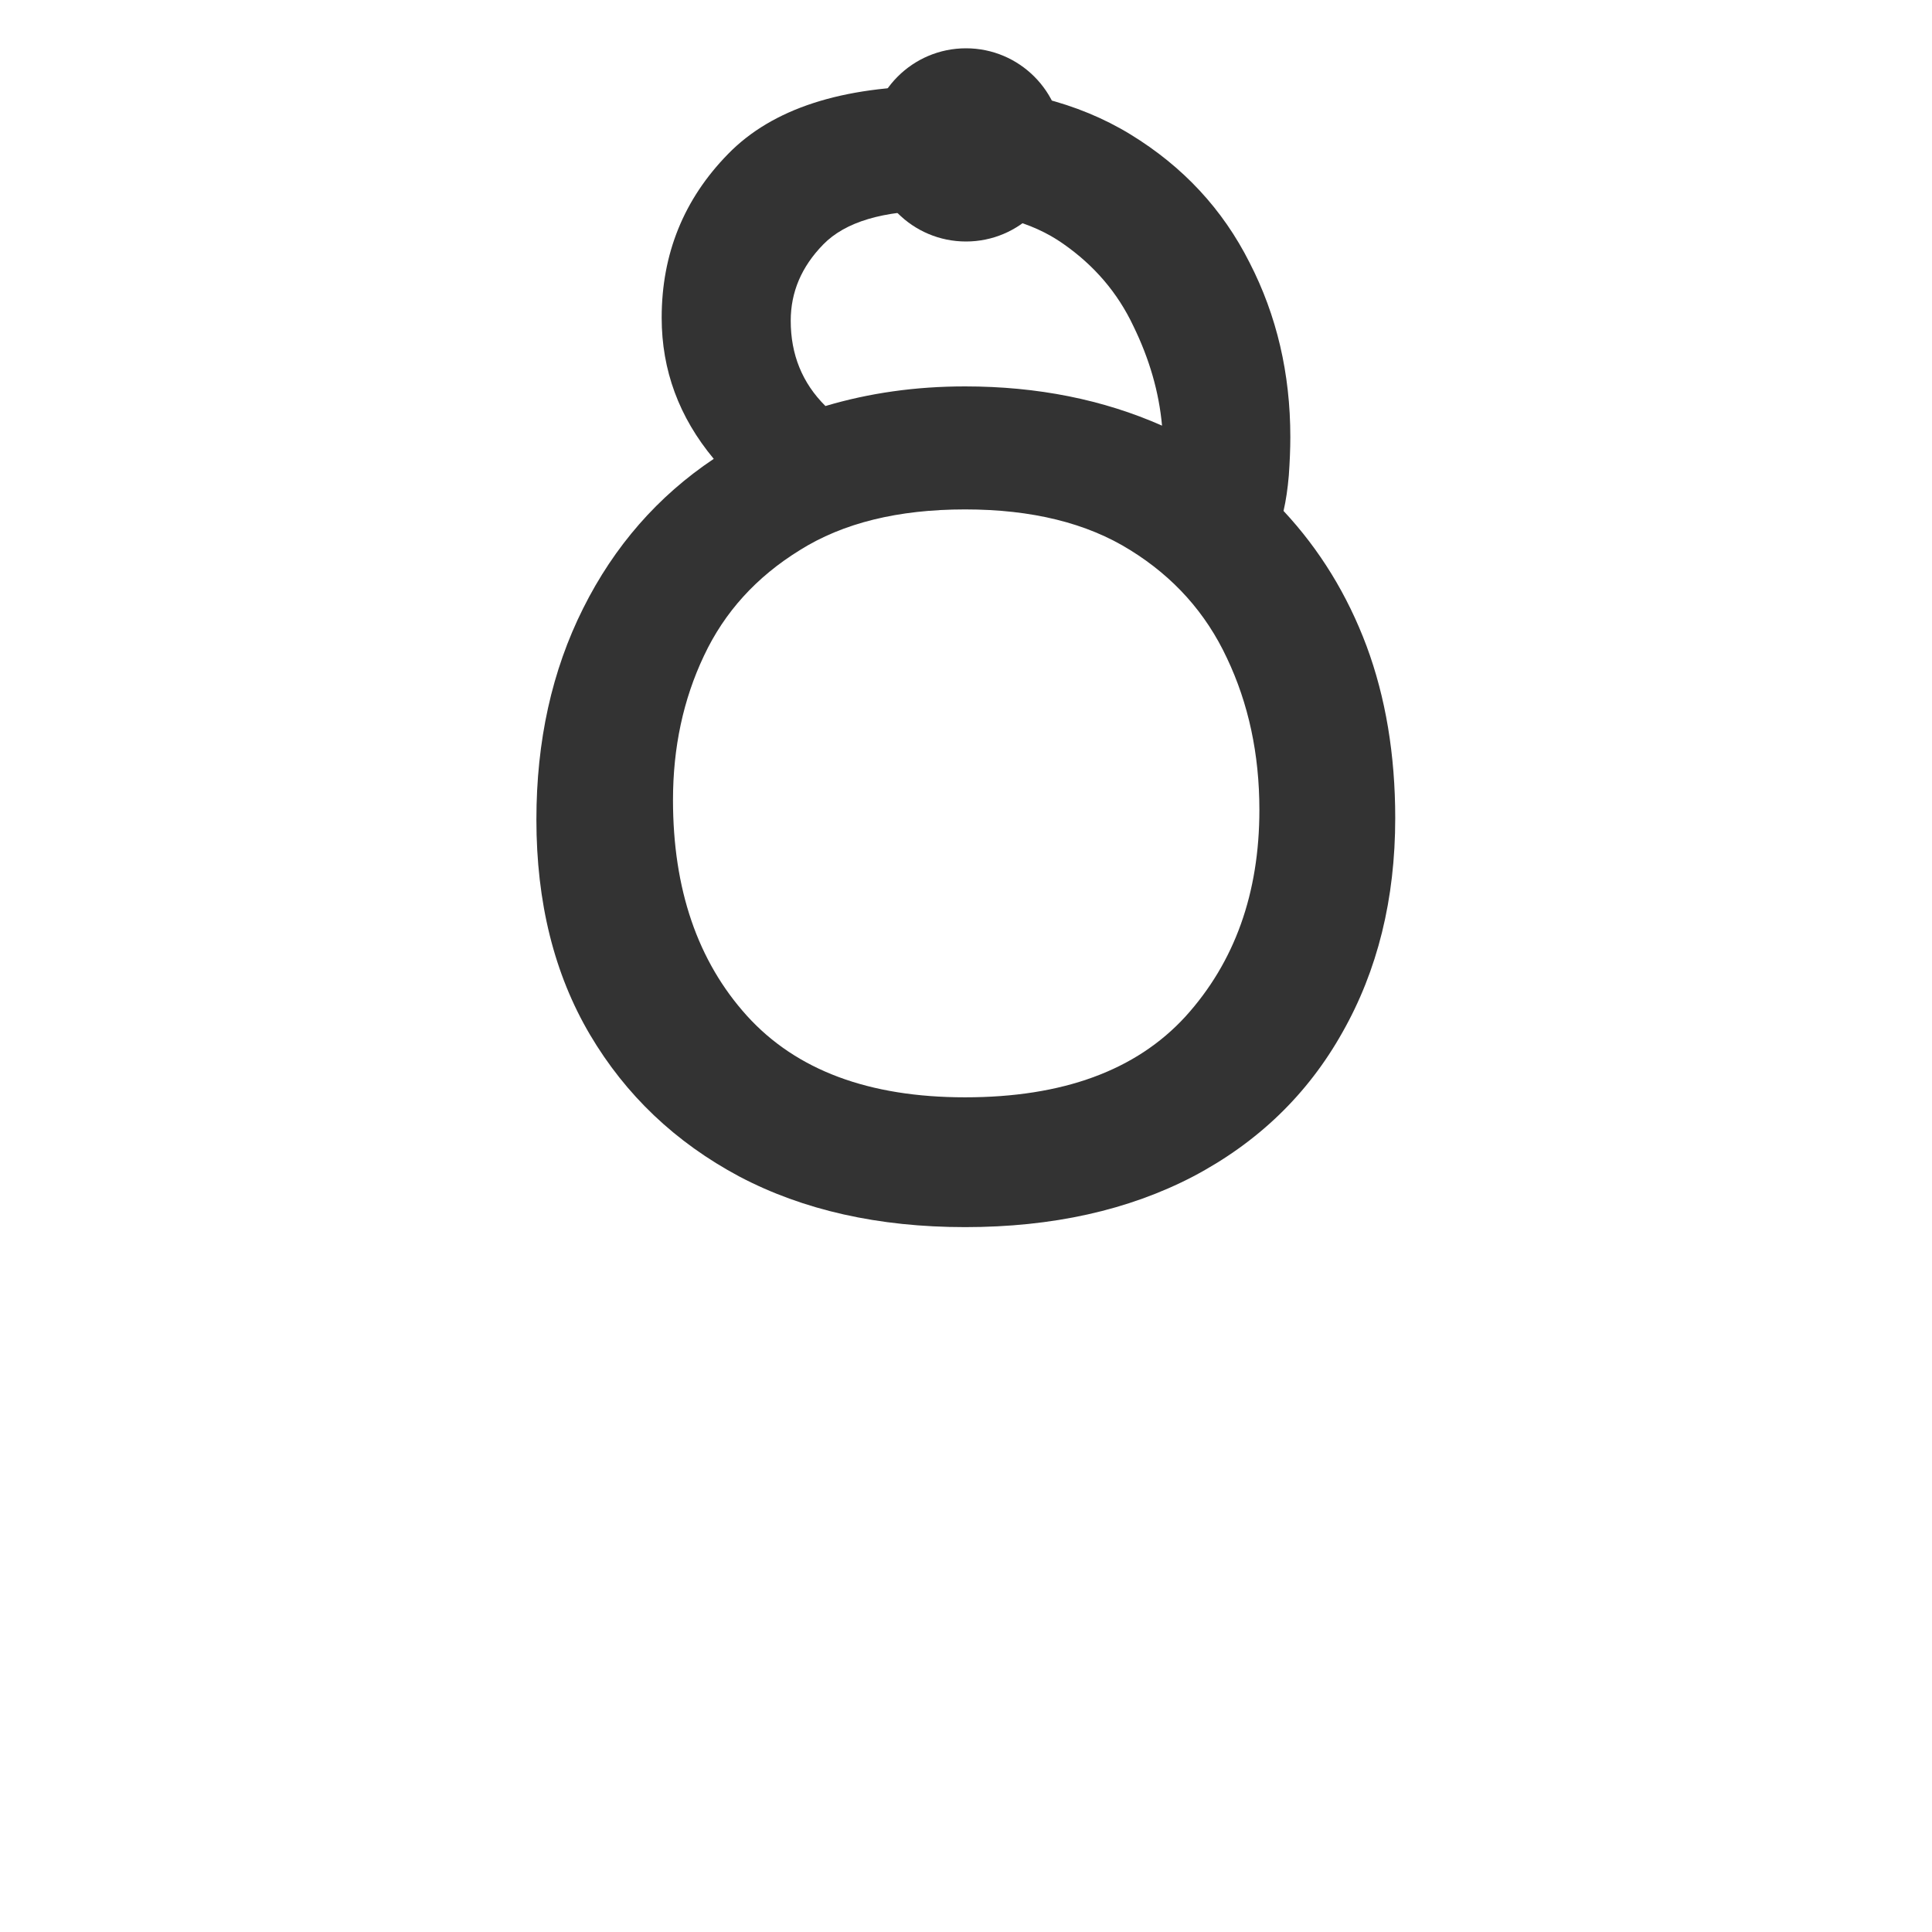
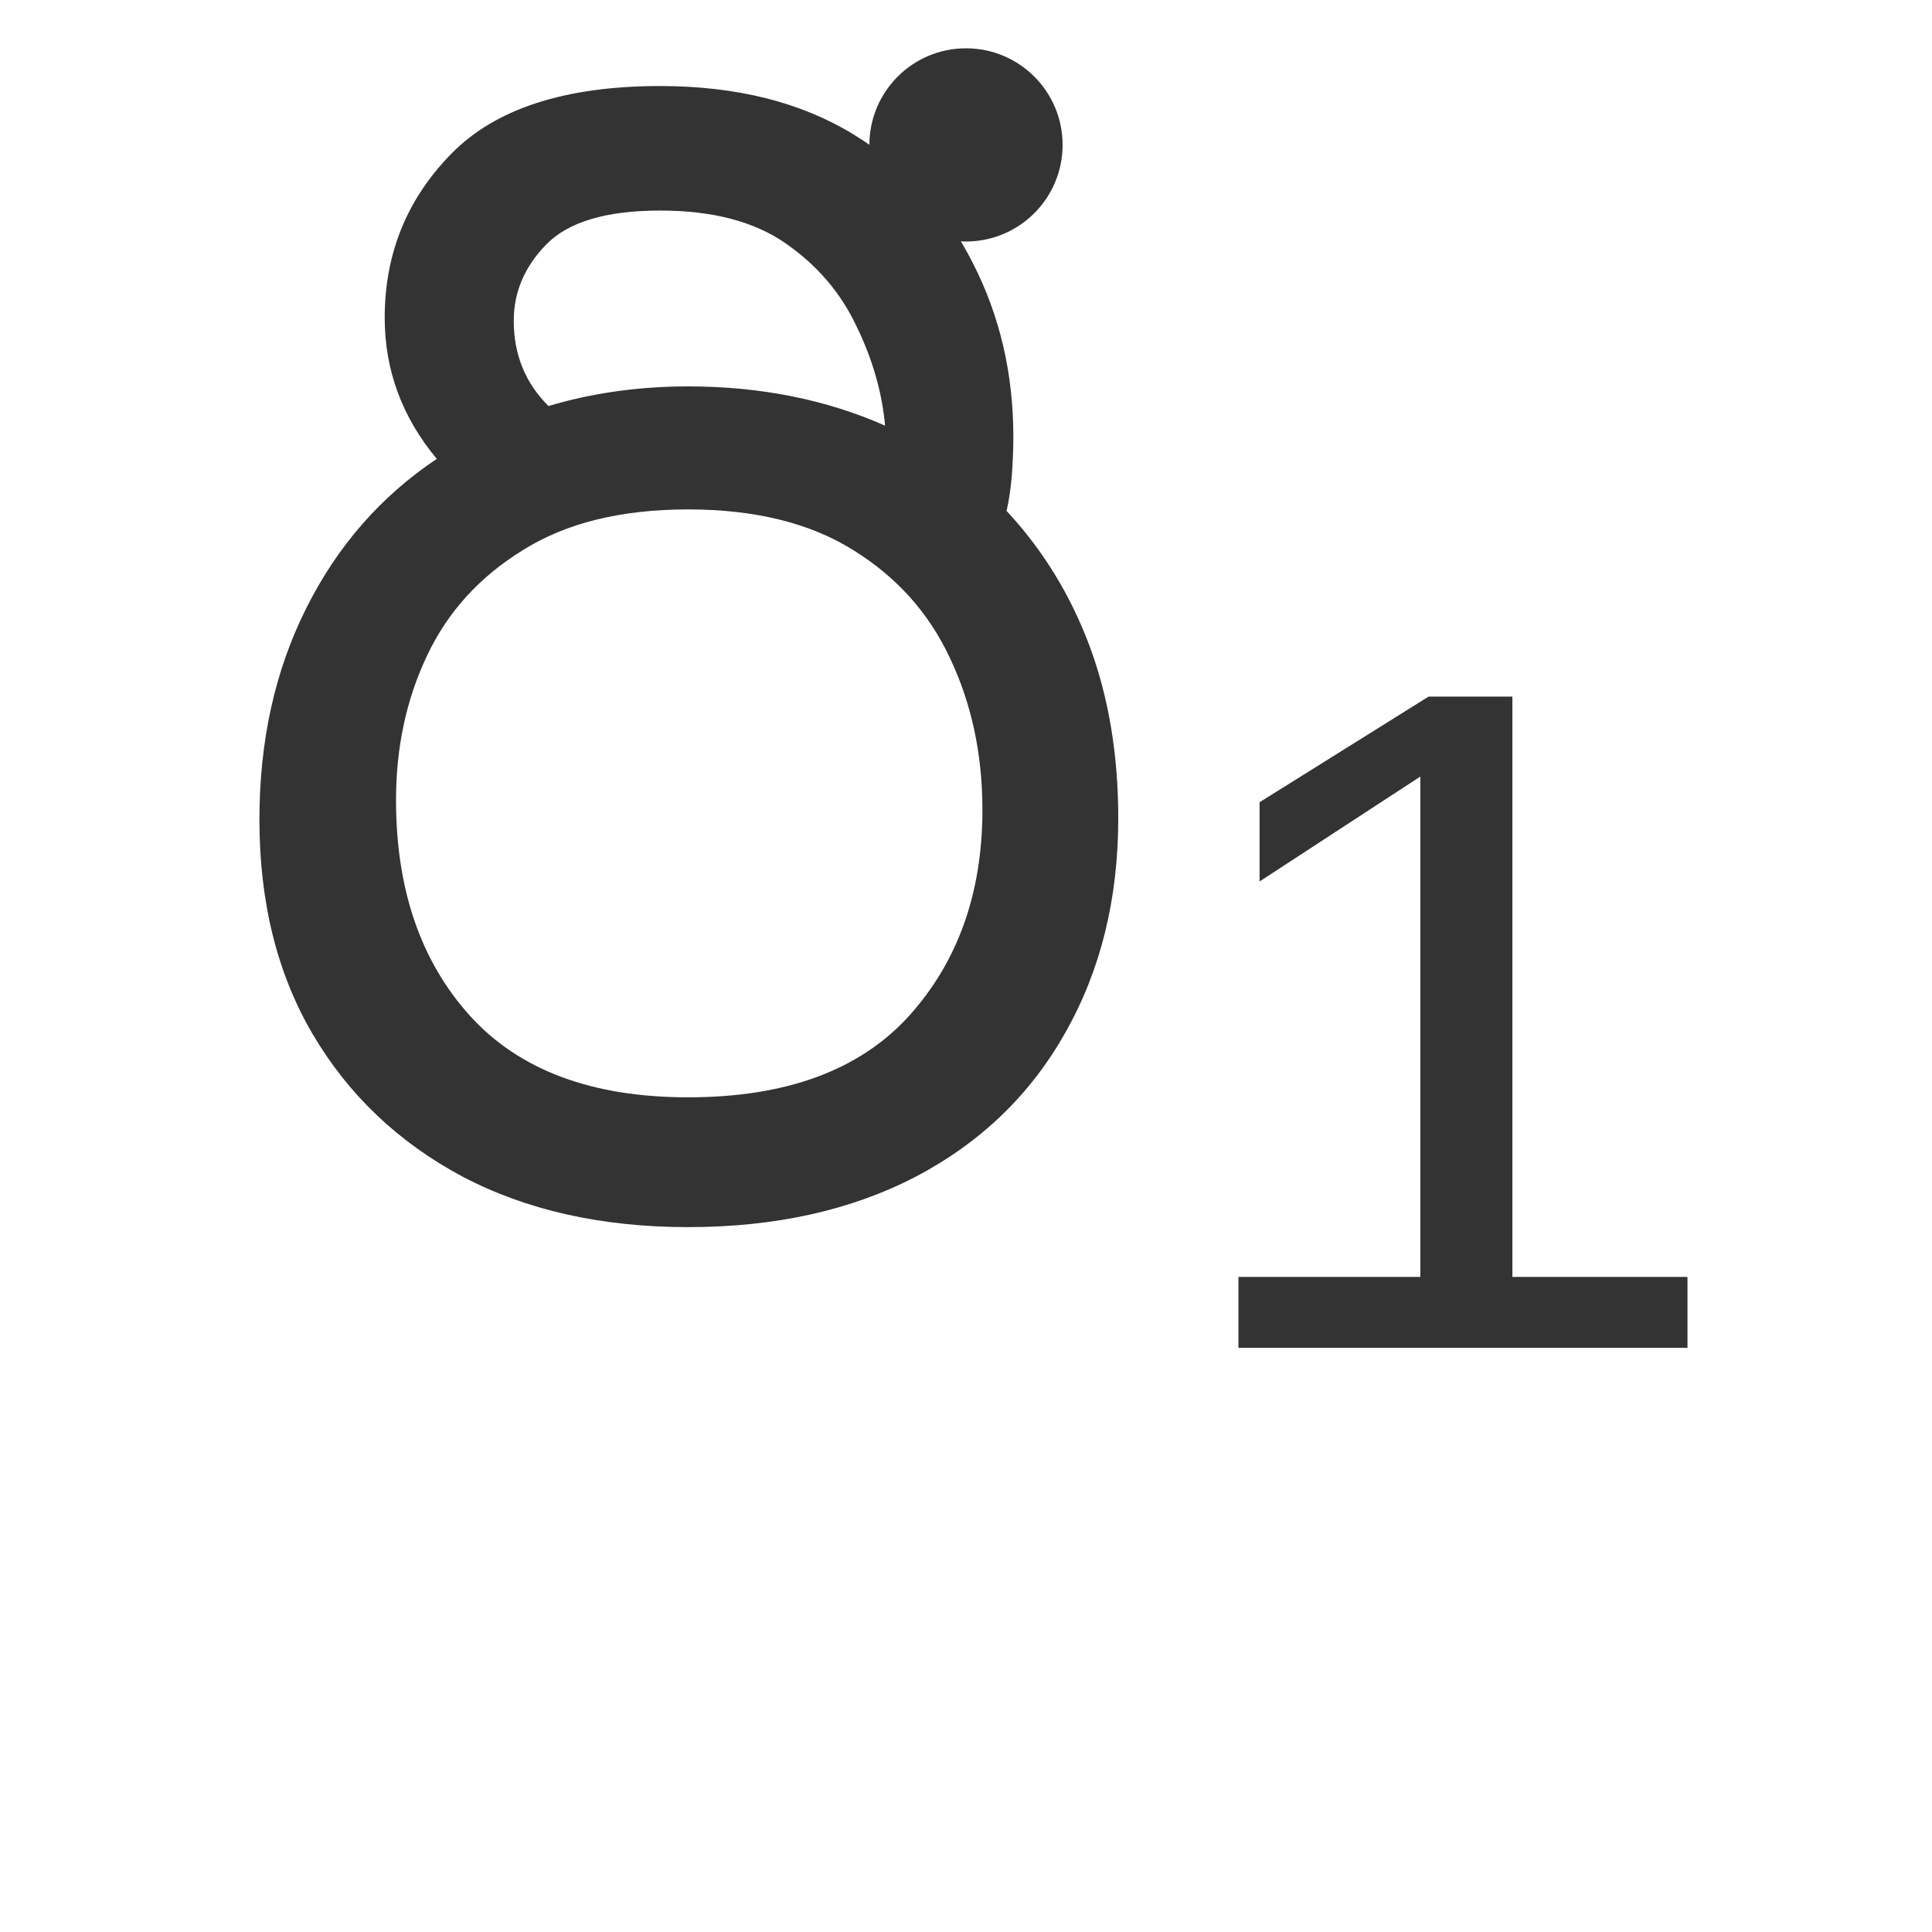
<svg xmlns="http://www.w3.org/2000/svg" width="40" height="40">
-   <text x="20" y="25" text-anchor="middle" font-family="Noto Sans Telugu, Arial" font-size="34" fill="var(--text-primary, #333)">రి</text>
+   <text x="20" y="25" text-anchor="middle" font-family="Noto Sans Telugu, Arial" font-size="34" fill="var(--text-primary, #333)">రి₁</text>
  <circle cx="20" cy="3" r="2" fill="var(--text-primary, #333)" />
</svg>
